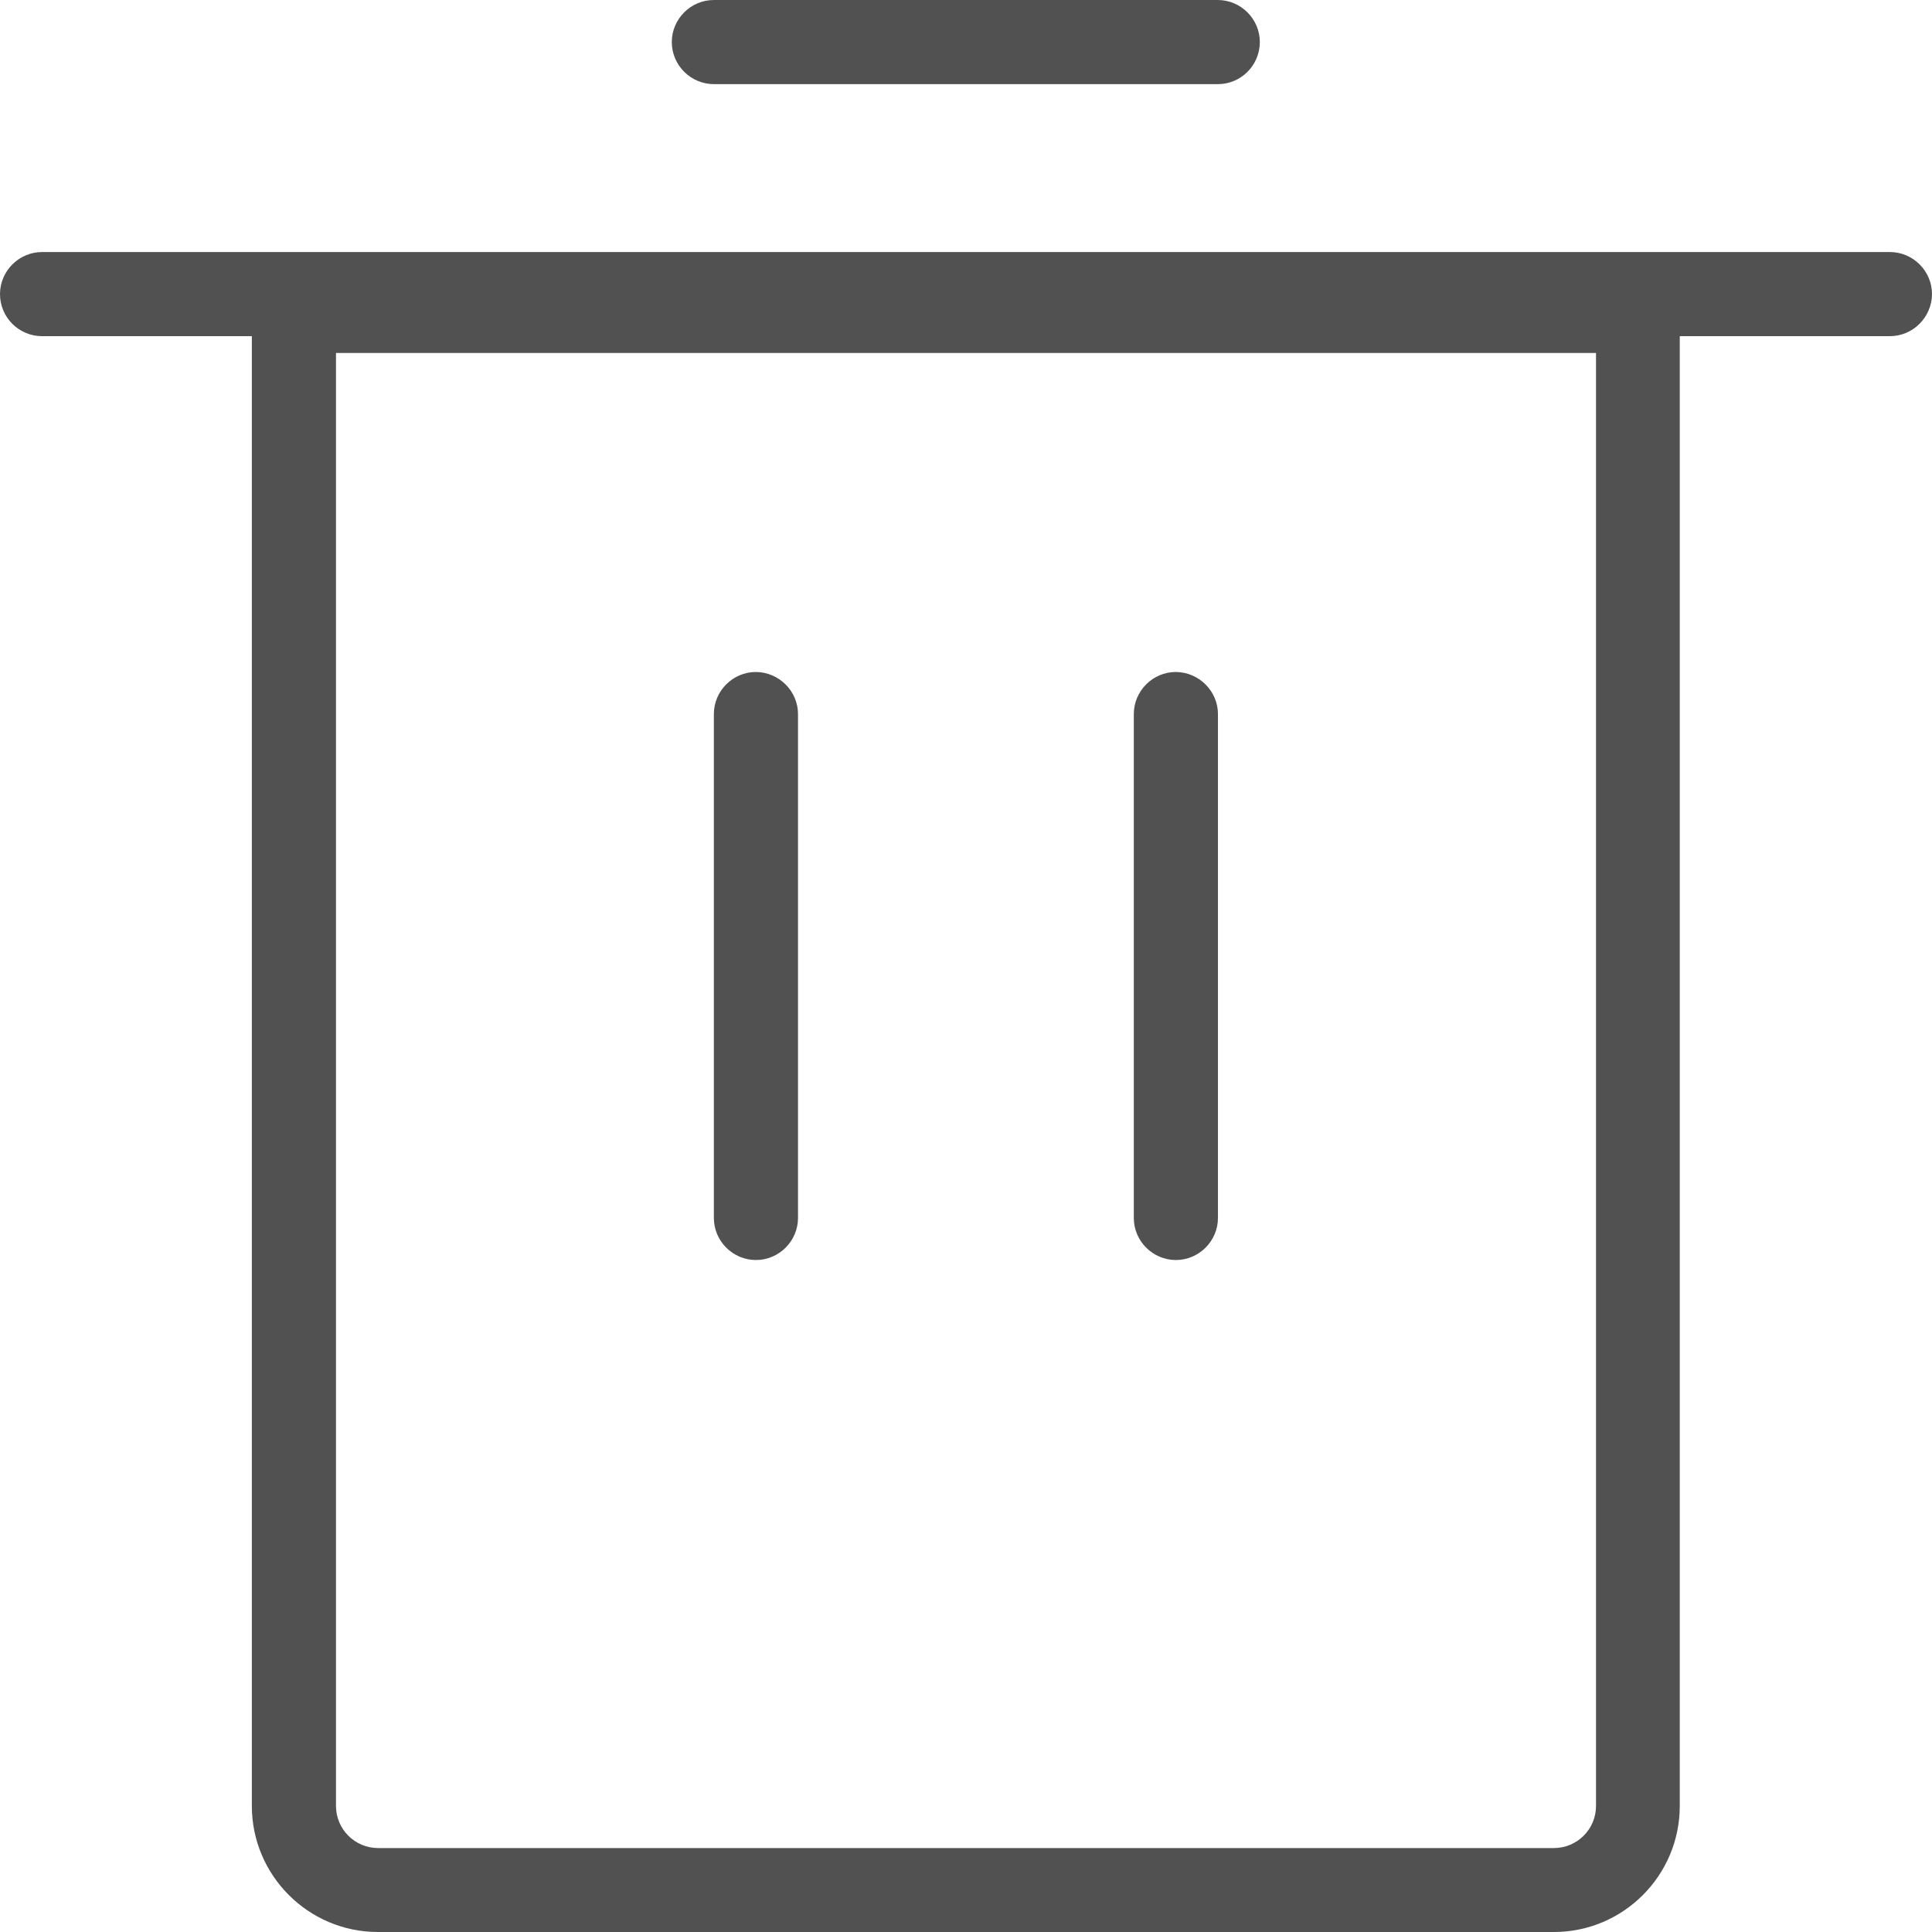
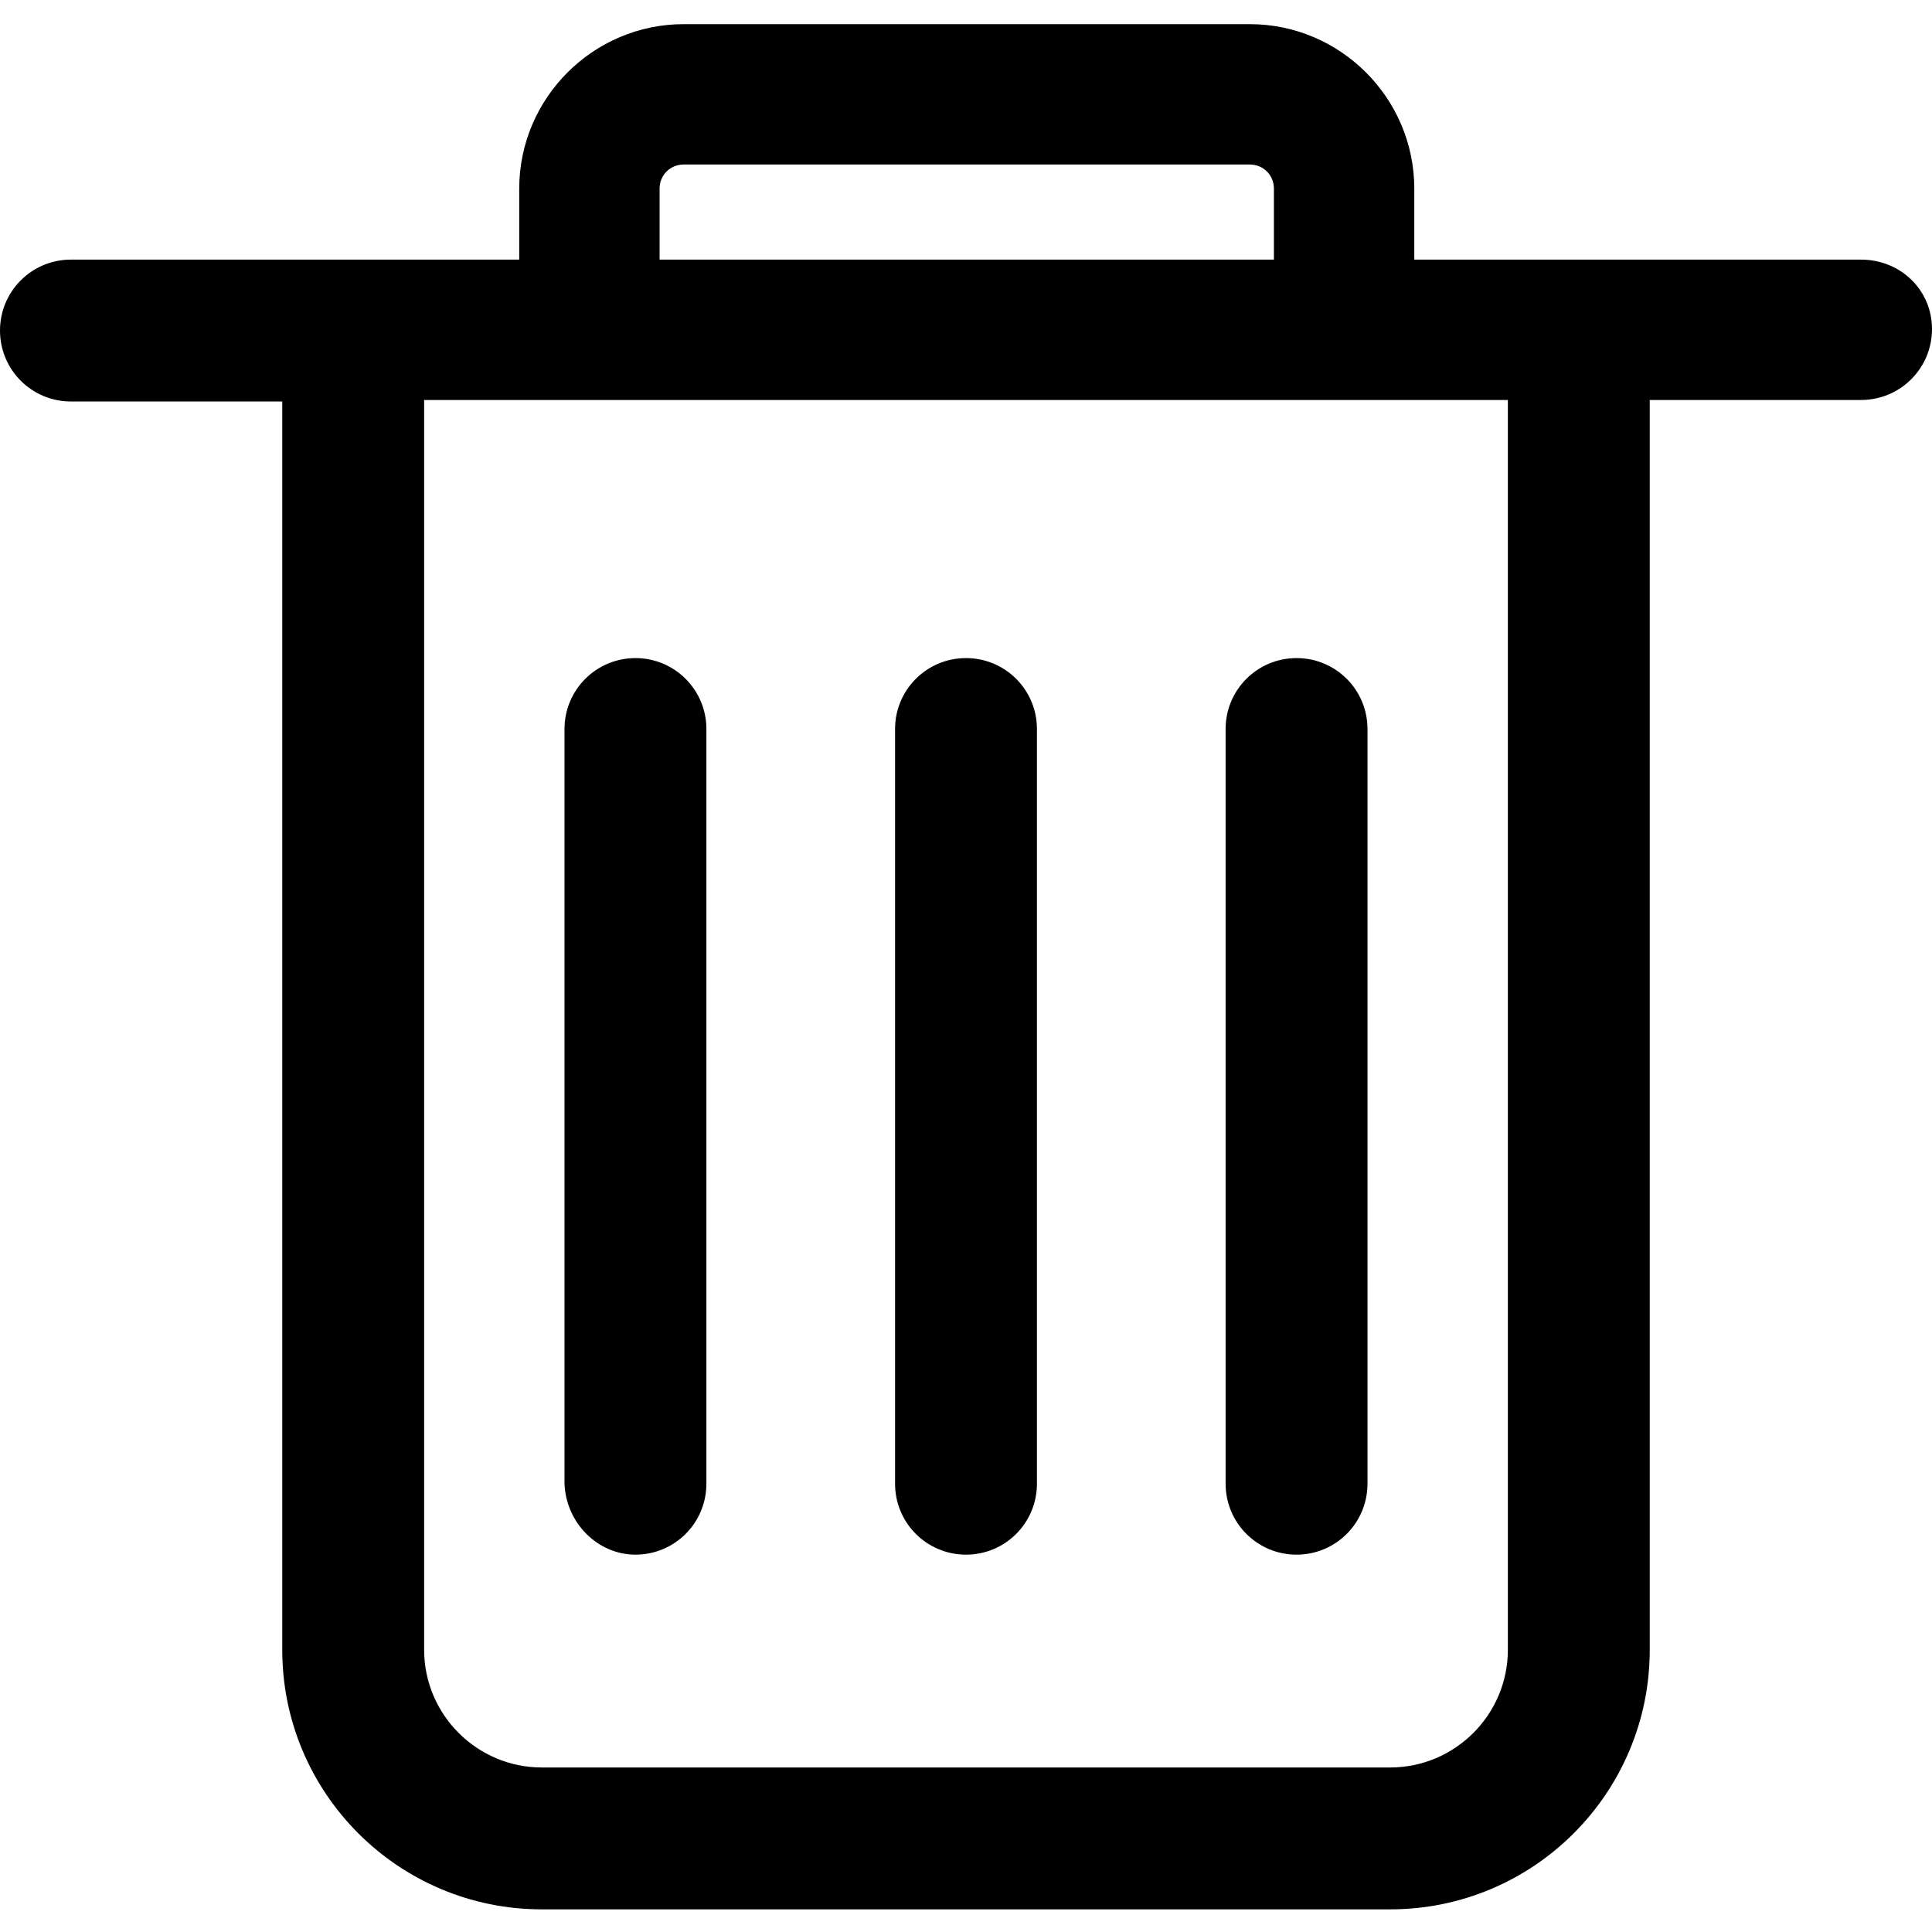
- <svg xmlns="http://www.w3.org/2000/svg" t="1584948960506" class="icon" viewBox="0 0 1024 1024" version="1.1" p-id="51837" width="128" height="128">
+ <svg xmlns="http://www.w3.org/2000/svg" t="1586489500304" class="icon" viewBox="0 0 1024 1024" version="1.1" p-id="5654" width="128" height="128">
  <defs>
    <style type="text/css" />
  </defs>
-   <path fill="#515151" d="M1001.702 133.587H22.298C9.999 133.587 0 143.686 0 155.885c0 12.299 9.999 22.298 22.298 22.298h111.189v779.024c0 36.796 29.997 66.793 66.793 66.793h623.34c36.796 0 66.693-29.997 66.693-66.793V178.183h111.29c12.298 0 22.297-10 22.397-22.298 0-12.299-10.099-22.298-22.298-22.298z m-155.785 823.62c0 12.298-9.999 22.297-22.297 22.297H200.38c-12.298 0-22.297-9.999-22.297-22.297V187.082h667.834v770.125zM378.363 44.596h267.174c12.199 0 22.198-10 22.198-22.298S657.635 0 645.437 0H378.363c-12.299 0-22.298 10.099-22.298 22.298 0 12.299 10.1 22.298 22.298 22.298z" p-id="51838" />
-   <path fill="#515151" d="M400.66 667.835c12.3 0 22.299-10.1 22.299-22.298V378.463c0-12.199-10.1-22.198-22.298-22.298-12.299 0-22.298 10.1-22.298 22.298v267.074c0 12.299 10.1 22.298 22.298 22.298z m222.58 0c12.298 0 22.297-10.1 22.297-22.298V378.463c0-12.199-10.1-22.198-22.298-22.298-12.299 0-22.298 10.1-22.298 22.298v267.074c0 12.299 10.1 22.298 22.298 22.298z" p-id="51839" />
+   <path d="M799.2 874.4c0 34.4-28 62.4-62.4 62.4H287.2c-34.4 0-62.4-28-62.4-62.4V212h574.4v662.4zM349.6 100c0-7.2 5.6-12.8 12.8-12.8h300c7.2 0 12.8 5.6 12.8 12.8v37.6H349.6V100z m636.8 37.6H749.6V100c0-48-39.2-87.2-87.2-87.2h-300c-48 0-87.2 39.2-87.2 87.2v37.6H37.6C16.8 137.6 0 154.4 0 175.2s16.8 37.6 37.6 37.6h112v661.6c0 76 61.6 137.6 137.6 137.6h449.6c76 0 137.6-61.6 137.6-137.6V212h112c20.8 0 37.6-16.8 37.6-37.6s-16.8-36.8-37.6-36.8zM512 824c20.8 0 37.6-16.8 37.6-37.6v-400c0-20.8-16.8-37.6-37.6-37.6s-37.6 16.8-37.6 37.6v400c0 20.8 16.8 37.6 37.6 37.6m-175.2 0c20.8 0 37.6-16.8 37.6-37.6v-400c0-20.8-16.8-37.6-37.6-37.6s-37.6 16.8-37.6 37.6v400c0.8 20.8 17.6 37.6 37.6 37.6m350.4 0c20.8 0 37.6-16.8 37.6-37.6v-400c0-20.8-16.8-37.6-37.6-37.6s-37.6 16.8-37.6 37.6v400c0 20.8 16.8 37.6 37.6 37.6" p-id="5655" />
</svg>
